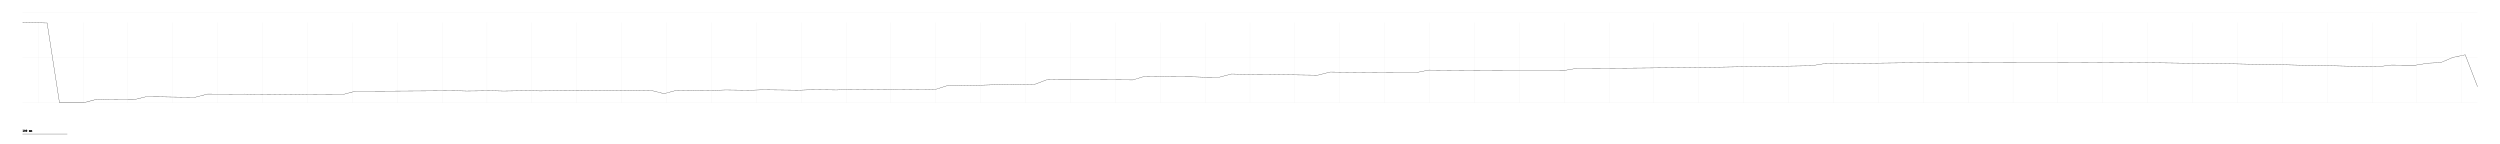
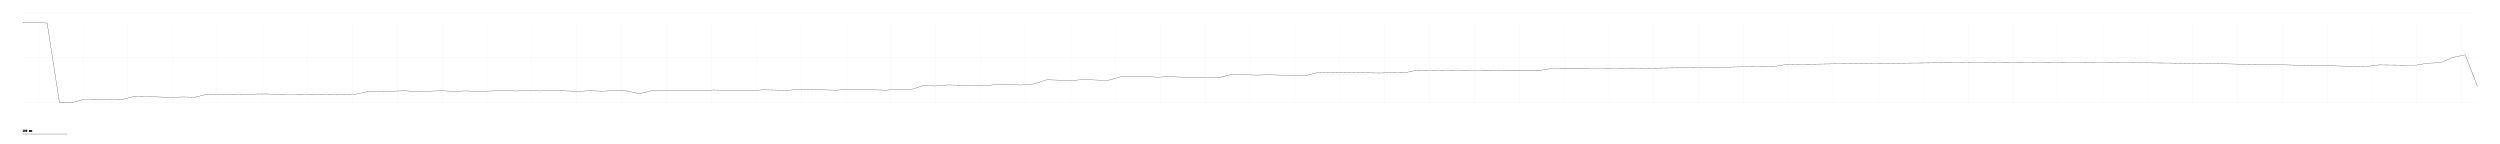
<svg xmlns="http://www.w3.org/2000/svg" version="1.1" width="5570.000mm" height="318.612mm" viewBox="0 0 5570.000 318.612">
  <g stroke="#cccccc" stroke-width="0.2" fill="none">
    <line x1="-15.000" y1="228.612" x2="-15.000" y2="50.000" />
    <line x1="85.000" y1="228.612" x2="85.000" y2="50.000" />
    <line x1="185.000" y1="228.612" x2="185.000" y2="50.000" />
    <line x1="285.000" y1="228.612" x2="285.000" y2="50.000" />
    <line x1="385.000" y1="228.612" x2="385.000" y2="50.000" />
    <line x1="485.000" y1="228.612" x2="485.000" y2="50.000" />
    <line x1="585.000" y1="228.612" x2="585.000" y2="50.000" />
    <line x1="685.000" y1="228.612" x2="685.000" y2="50.000" />
    <line x1="785.000" y1="228.612" x2="785.000" y2="50.000" />
    <line x1="885.000" y1="228.612" x2="885.000" y2="50.000" />
    <line x1="985.000" y1="228.612" x2="985.000" y2="50.000" />
    <line x1="1085.000" y1="228.612" x2="1085.000" y2="50.000" />
    <line x1="1185.000" y1="228.612" x2="1185.000" y2="50.000" />
    <line x1="1285.000" y1="228.612" x2="1285.000" y2="50.000" />
    <line x1="1385.000" y1="228.612" x2="1385.000" y2="50.000" />
    <line x1="1485.000" y1="228.612" x2="1485.000" y2="50.000" />
    <line x1="1585.000" y1="228.612" x2="1585.000" y2="50.000" />
    <line x1="1685.000" y1="228.612" x2="1685.000" y2="50.000" />
    <line x1="1785.000" y1="228.612" x2="1785.000" y2="50.000" />
    <line x1="1885.000" y1="228.612" x2="1885.000" y2="50.000" />
    <line x1="1985.000" y1="228.612" x2="1985.000" y2="50.000" />
    <line x1="2085.000" y1="228.612" x2="2085.000" y2="50.000" />
    <line x1="2185.000" y1="228.612" x2="2185.000" y2="50.000" />
    <line x1="2285.000" y1="228.612" x2="2285.000" y2="50.000" />
    <line x1="2385.000" y1="228.612" x2="2385.000" y2="50.000" />
    <line x1="2485.000" y1="228.612" x2="2485.000" y2="50.000" />
    <line x1="2585.000" y1="228.612" x2="2585.000" y2="50.000" />
    <line x1="2685.000" y1="228.612" x2="2685.000" y2="50.000" />
    <line x1="2785.000" y1="228.612" x2="2785.000" y2="50.000" />
    <line x1="2885.000" y1="228.612" x2="2885.000" y2="50.000" />
    <line x1="2985.000" y1="228.612" x2="2985.000" y2="50.000" />
    <line x1="3085.000" y1="228.612" x2="3085.000" y2="50.000" />
    <line x1="3185.000" y1="228.612" x2="3185.000" y2="50.000" />
    <line x1="3285.000" y1="228.612" x2="3285.000" y2="50.000" />
    <line x1="3385.000" y1="228.612" x2="3385.000" y2="50.000" />
    <line x1="3485.000" y1="228.612" x2="3485.000" y2="50.000" />
    <line x1="3585.000" y1="228.612" x2="3585.000" y2="50.000" />
    <line x1="3685.000" y1="228.612" x2="3685.000" y2="50.000" />
    <line x1="3785.000" y1="228.612" x2="3785.000" y2="50.000" />
    <line x1="3885.000" y1="228.612" x2="3885.000" y2="50.000" />
    <line x1="3985.000" y1="228.612" x2="3985.000" y2="50.000" />
    <line x1="4085.000" y1="228.612" x2="4085.000" y2="50.000" />
    <line x1="4185.000" y1="228.612" x2="4185.000" y2="50.000" />
    <line x1="4285.000" y1="228.612" x2="4285.000" y2="50.000" />
    <line x1="4385.000" y1="228.612" x2="4385.000" y2="50.000" />
    <line x1="4485.000" y1="228.612" x2="4485.000" y2="50.000" />
    <line x1="4585.000" y1="228.612" x2="4585.000" y2="50.000" />
    <line x1="4685.000" y1="228.612" x2="4685.000" y2="50.000" />
    <line x1="4785.000" y1="228.612" x2="4785.000" y2="50.000" />
    <line x1="4885.000" y1="228.612" x2="4885.000" y2="50.000" />
    <line x1="4985.000" y1="228.612" x2="4985.000" y2="50.000" />
    <line x1="5085.000" y1="228.612" x2="5085.000" y2="50.000" />
    <line x1="5185.000" y1="228.612" x2="5185.000" y2="50.000" />
    <line x1="5285.000" y1="228.612" x2="5285.000" y2="50.000" />
    <line x1="5385.000" y1="228.612" x2="5385.000" y2="50.000" />
    <line x1="5485.000" y1="228.612" x2="5485.000" y2="50.000" />
    <line x1="5585.000" y1="228.612" x2="5585.000" y2="50.000" />
    <line x1="50.000" y1="228.612" x2="5520.000" y2="228.612" />
    <line x1="50.000" y1="128.612" x2="5520.000" y2="128.612" />
    <line x1="50.000" y1="28.612" x2="5520.000" y2="28.612" />
  </g>
-   <path d="M 50.000 50.000 L 77.487 50.627 L 104.975 51.247 L 132.462 228.612 L 159.950 228.612 L 187.437 228.612 L 214.925 221.307 L 242.412 222.093 L 269.899 222.290 L 297.387 222.356 L 324.874 215.620 L 352.362 215.653 L 379.849 216.125 L 407.337 216.466 L 434.824 216.691 L 462.312 209.561 L 489.799 209.697 L 517.286 209.703 L 544.774 209.607 L 572.261 210.135 L 599.749 209.856 L 627.236 210.228 L 654.724 210.543 L 682.211 210.041 L 709.698 210.226 L 737.186 210.342 L 764.673 210.406 L 792.161 203.096 L 819.648 203.101 L 847.136 203.055 L 874.623 202.959 L 902.111 202.817 L 929.598 202.667 L 957.085 202.530 L 984.573 202.354 L 1012.060 202.142 L 1039.548 202.809 L 1067.035 202.539 L 1094.523 202.231 L 1122.010 202.844 L 1149.497 202.476 L 1176.985 202.075 L 1204.472 202.637 L 1231.960 202.181 L 1259.447 201.680 L 1286.935 202.182 L 1314.422 201.624 L 1341.910 202.097 L 1369.397 201.484 L 1396.884 201.928 L 1424.372 201.262 L 1451.859 201.677 L 1479.347 208.690 L 1506.834 201.345 L 1534.322 201.725 L 1561.809 200.926 L 1589.296 201.259 L 1616.784 200.414 L 1644.271 200.726 L 1671.759 201.026 L 1699.246 200.095 L 1726.734 200.364 L 1754.221 200.622 L 1781.709 200.883 L 1809.196 199.903 L 1836.683 200.169 L 1864.171 200.440 L 1891.658 199.438 L 1919.146 199.707 L 1946.633 199.959 L 1974.121 200.257 L 2001.608 199.211 L 2029.095 199.480 L 2056.583 199.747 L 2084.070 199.211 L 2111.558 190.507 L 2139.045 189.616 L 2166.533 190.209 L 2194.020 189.510 L 2221.508 188.788 L 2248.995 188.078 L 2276.482 188.872 L 2303.970 188.379 L 2331.457 178.026 L 2358.945 177.661 L 2386.432 177.638 L 2413.920 177.633 L 2441.407 177.730 L 2468.894 177.834 L 2496.382 177.962 L 2523.869 178.103 L 2551.357 169.712 L 2578.844 169.956 L 2606.332 171.072 L 2633.819 171.208 L 2661.307 171.307 L 2688.794 172.143 L 2716.281 172.097 L 2743.769 164.880 L 2771.256 165.444 L 2798.744 165.877 L 2826.231 166.000 L 2853.719 166.419 L 2881.206 166.802 L 2908.693 167.149 L 2936.181 167.460 L 2963.668 160.484 L 2991.156 160.771 L 3018.643 161.014 L 3046.131 161.213 L 3073.618 161.368 L 3101.106 161.480 L 3128.593 161.549 L 3156.080 161.574 L 3183.568 156.116 L 3211.055 156.303 L 3238.543 156.464 L 3266.030 156.600 L 3293.518 156.716 L 3321.005 156.810 L 3348.492 156.879 L 3375.980 156.924 L 3403.467 156.947 L 3430.955 156.944 L 3458.442 156.914 L 3485.930 156.858 L 3513.417 152.207 L 3540.905 152.150 L 3568.392 152.060 L 3595.879 151.938 L 3623.367 151.784 L 3650.854 151.597 L 3678.342 151.377 L 3705.829 151.124 L 3733.317 150.837 L 3760.804 150.519 L 3788.291 150.168 L 3815.779 149.789 L 3843.266 149.385 L 3870.754 148.972 L 3898.241 148.576 L 3925.729 148.173 L 3953.216 147.763 L 3980.704 147.351 L 4008.191 146.951 L 4035.678 146.564 L 4063.166 142.065 L 4090.653 141.711 L 4118.141 141.372 L 4145.628 141.049 L 4173.116 140.743 L 4200.603 140.455 L 4228.090 140.185 L 4255.578 139.935 L 4283.065 139.706 L 4310.553 139.498 L 4338.040 139.311 L 4365.528 139.147 L 4393.015 139.006 L 4420.503 138.888 L 4447.990 138.795 L 4475.477 138.726 L 4502.965 138.682 L 4530.452 138.663 L 4557.940 138.671 L 4585.427 138.706 L 4612.915 138.768 L 4640.402 138.857 L 4667.889 138.974 L 4695.377 139.120 L 4722.864 139.294 L 4750.352 139.498 L 4777.839 139.731 L 4805.327 139.993 L 4832.814 140.286 L 4860.302 140.608 L 4887.789 140.961 L 4915.276 141.343 L 4942.764 141.754 L 4970.251 142.195 L 4997.739 142.664 L 5025.226 143.162 L 5052.714 143.685 L 5080.201 144.230 L 5107.688 144.791 L 5135.176 145.365 L 5162.663 145.942 L 5190.151 146.514 L 5217.638 147.072 L 5245.126 147.601 L 5272.613 148.087 L 5300.101 148.509 L 5327.588 144.931 L 5355.075 145.116 L 5382.563 145.107 L 5410.050 140.688 L 5437.538 139.575 L 5465.025 127.843 L 5492.513 122.070 L 5520.000 193.276" stroke="#000000" stroke-width="0.5" fill="none" />
+   <path d="M 50.000 50.000 L 77.487 50.627 L 104.975 51.247 L 132.462 228.612 L 159.950 228.612 L 187.437 221.398 L 214.925 221.469 L 242.412 222.404 L 269.899 222.165 L 297.387 215.407 L 324.874 215.134 L 352.362 216.002 L 379.849 216.799 L 407.337 216.053 L 434.824 216.572 L 462.312 209.729 L 489.799 210.207 L 517.286 210.580 L 544.774 210.834 L 572.261 209.406 L 599.749 209.463 L 627.236 211.053 L 654.724 210.978 L 682.211 210.847 L 709.698 210.669 L 737.186 210.452 L 764.673 210.194 L 792.161 209.887 L 819.648 203.860 L 847.136 203.445 L 874.623 202.968 L 902.111 202.434 L 929.598 203.652 L 957.085 203.010 L 984.573 202.303 L 1012.060 203.409 L 1039.548 202.592 L 1067.035 203.642 L 1094.523 202.733 L 1122.010 201.779 L 1149.497 202.767 L 1176.985 201.752 L 1204.472 202.708 L 1231.960 201.633 L 1259.447 202.550 L 1286.935 203.455 L 1314.422 202.269 L 1341.910 203.123 L 1369.397 201.834 L 1396.884 202.627 L 1424.372 208.882 L 1451.859 201.941 L 1479.347 202.637 L 1506.834 201.047 L 1534.322 201.662 L 1561.809 202.246 L 1589.296 200.485 L 1616.784 201.008 L 1644.271 201.519 L 1671.759 202.022 L 1699.246 200.154 L 1726.734 200.646 L 1754.221 201.145 L 1781.709 199.276 L 1809.196 199.793 L 1836.683 200.325 L 1864.171 200.876 L 1891.658 199.034 L 1919.146 199.609 L 1946.633 200.205 L 1974.121 200.827 L 2001.608 198.946 L 2029.095 199.560 L 2056.583 190.989 L 2084.070 191.552 L 2111.558 189.252 L 2139.045 189.769 L 2166.533 190.284 L 2194.020 190.797 L 2221.508 188.351 L 2248.995 188.856 L 2276.482 189.372 L 2303.970 186.987 L 2331.457 177.790 L 2358.945 178.500 L 2386.432 179.242 L 2413.920 177.416 L 2441.407 178.251 L 2468.894 179.101 L 2496.382 171.156 L 2523.869 169.889 L 2551.357 170.886 L 2578.844 171.862 L 2606.332 170.847 L 2633.819 171.812 L 2661.307 172.736 L 2688.794 173.619 L 2716.281 172.784 L 2743.769 165.757 L 2771.256 166.572 L 2798.744 167.316 L 2826.231 166.665 L 2853.719 167.307 L 2881.206 167.893 L 2908.693 168.414 L 2936.181 161.569 L 2963.668 161.049 L 2991.156 161.522 L 3018.643 161.952 L 3046.131 162.329 L 3073.618 162.664 L 3101.106 162.136 L 3128.593 162.415 L 3156.080 156.349 L 3183.568 156.611 L 3211.055 156.843 L 3238.543 157.026 L 3266.030 157.165 L 3293.518 157.252 L 3321.005 157.309 L 3348.492 156.850 L 3375.980 156.878 L 3403.467 156.870 L 3430.955 156.858 L 3458.442 152.337 L 3485.930 152.385 L 3513.417 152.396 L 3540.905 152.366 L 3568.392 152.306 L 3595.879 152.483 L 3623.367 152.337 L 3650.854 152.149 L 3678.342 151.907 L 3705.829 151.604 L 3733.317 151.257 L 3760.804 150.856 L 3788.291 150.639 L 3815.779 150.147 L 3843.266 149.641 L 3870.754 149.147 L 3898.241 148.719 L 3925.729 148.531 L 3953.216 148.145 L 3980.704 143.510 L 4008.191 143.158 L 4035.678 142.996 L 4063.166 142.631 L 4090.653 142.263 L 4118.141 142.082 L 4145.628 141.714 L 4173.116 141.354 L 4200.603 141.182 L 4228.090 140.834 L 4255.578 140.499 L 4283.065 140.353 L 4310.553 140.050 L 4338.040 139.769 L 4365.528 139.685 L 4393.015 139.424 L 4420.503 139.352 L 4447.990 139.138 L 4475.477 139.158 L 4502.965 139.012 L 4530.452 138.893 L 4557.940 139.024 L 4585.427 138.963 L 4612.915 139.116 L 4640.402 139.130 L 4667.889 139.359 L 4695.377 139.399 L 4722.864 139.656 L 4750.352 139.738 L 4777.839 140.010 L 4805.327 140.320 L 4832.814 140.464 L 4860.302 140.842 L 4887.789 141.270 L 4915.276 141.521 L 4942.764 142.013 L 4970.251 142.520 L 4997.739 143.035 L 5025.226 143.349 L 5052.714 143.854 L 5080.201 144.386 L 5107.688 144.903 L 5135.176 145.422 L 5162.663 145.950 L 5190.151 146.643 L 5217.638 147.143 L 5245.126 147.619 L 5272.613 148.059 L 5300.101 144.639 L 5327.588 144.911 L 5355.075 145.145 L 5382.563 145.180 L 5410.050 140.719 L 5437.538 139.640 L 5465.025 127.914 L 5492.513 122.039 L 5520.000 193.276" stroke="#000000" stroke-width="0.5" fill="none" />
  <g stroke="#000000" stroke-width="0.5" fill="#000000">
    <line x1="50.000" y1="298.612" x2="150.000" y2="298.612" />
    <text x="50.000" y="293.612" font-family="monospace" font-size="6">100 mm</text>
  </g>
</svg>
